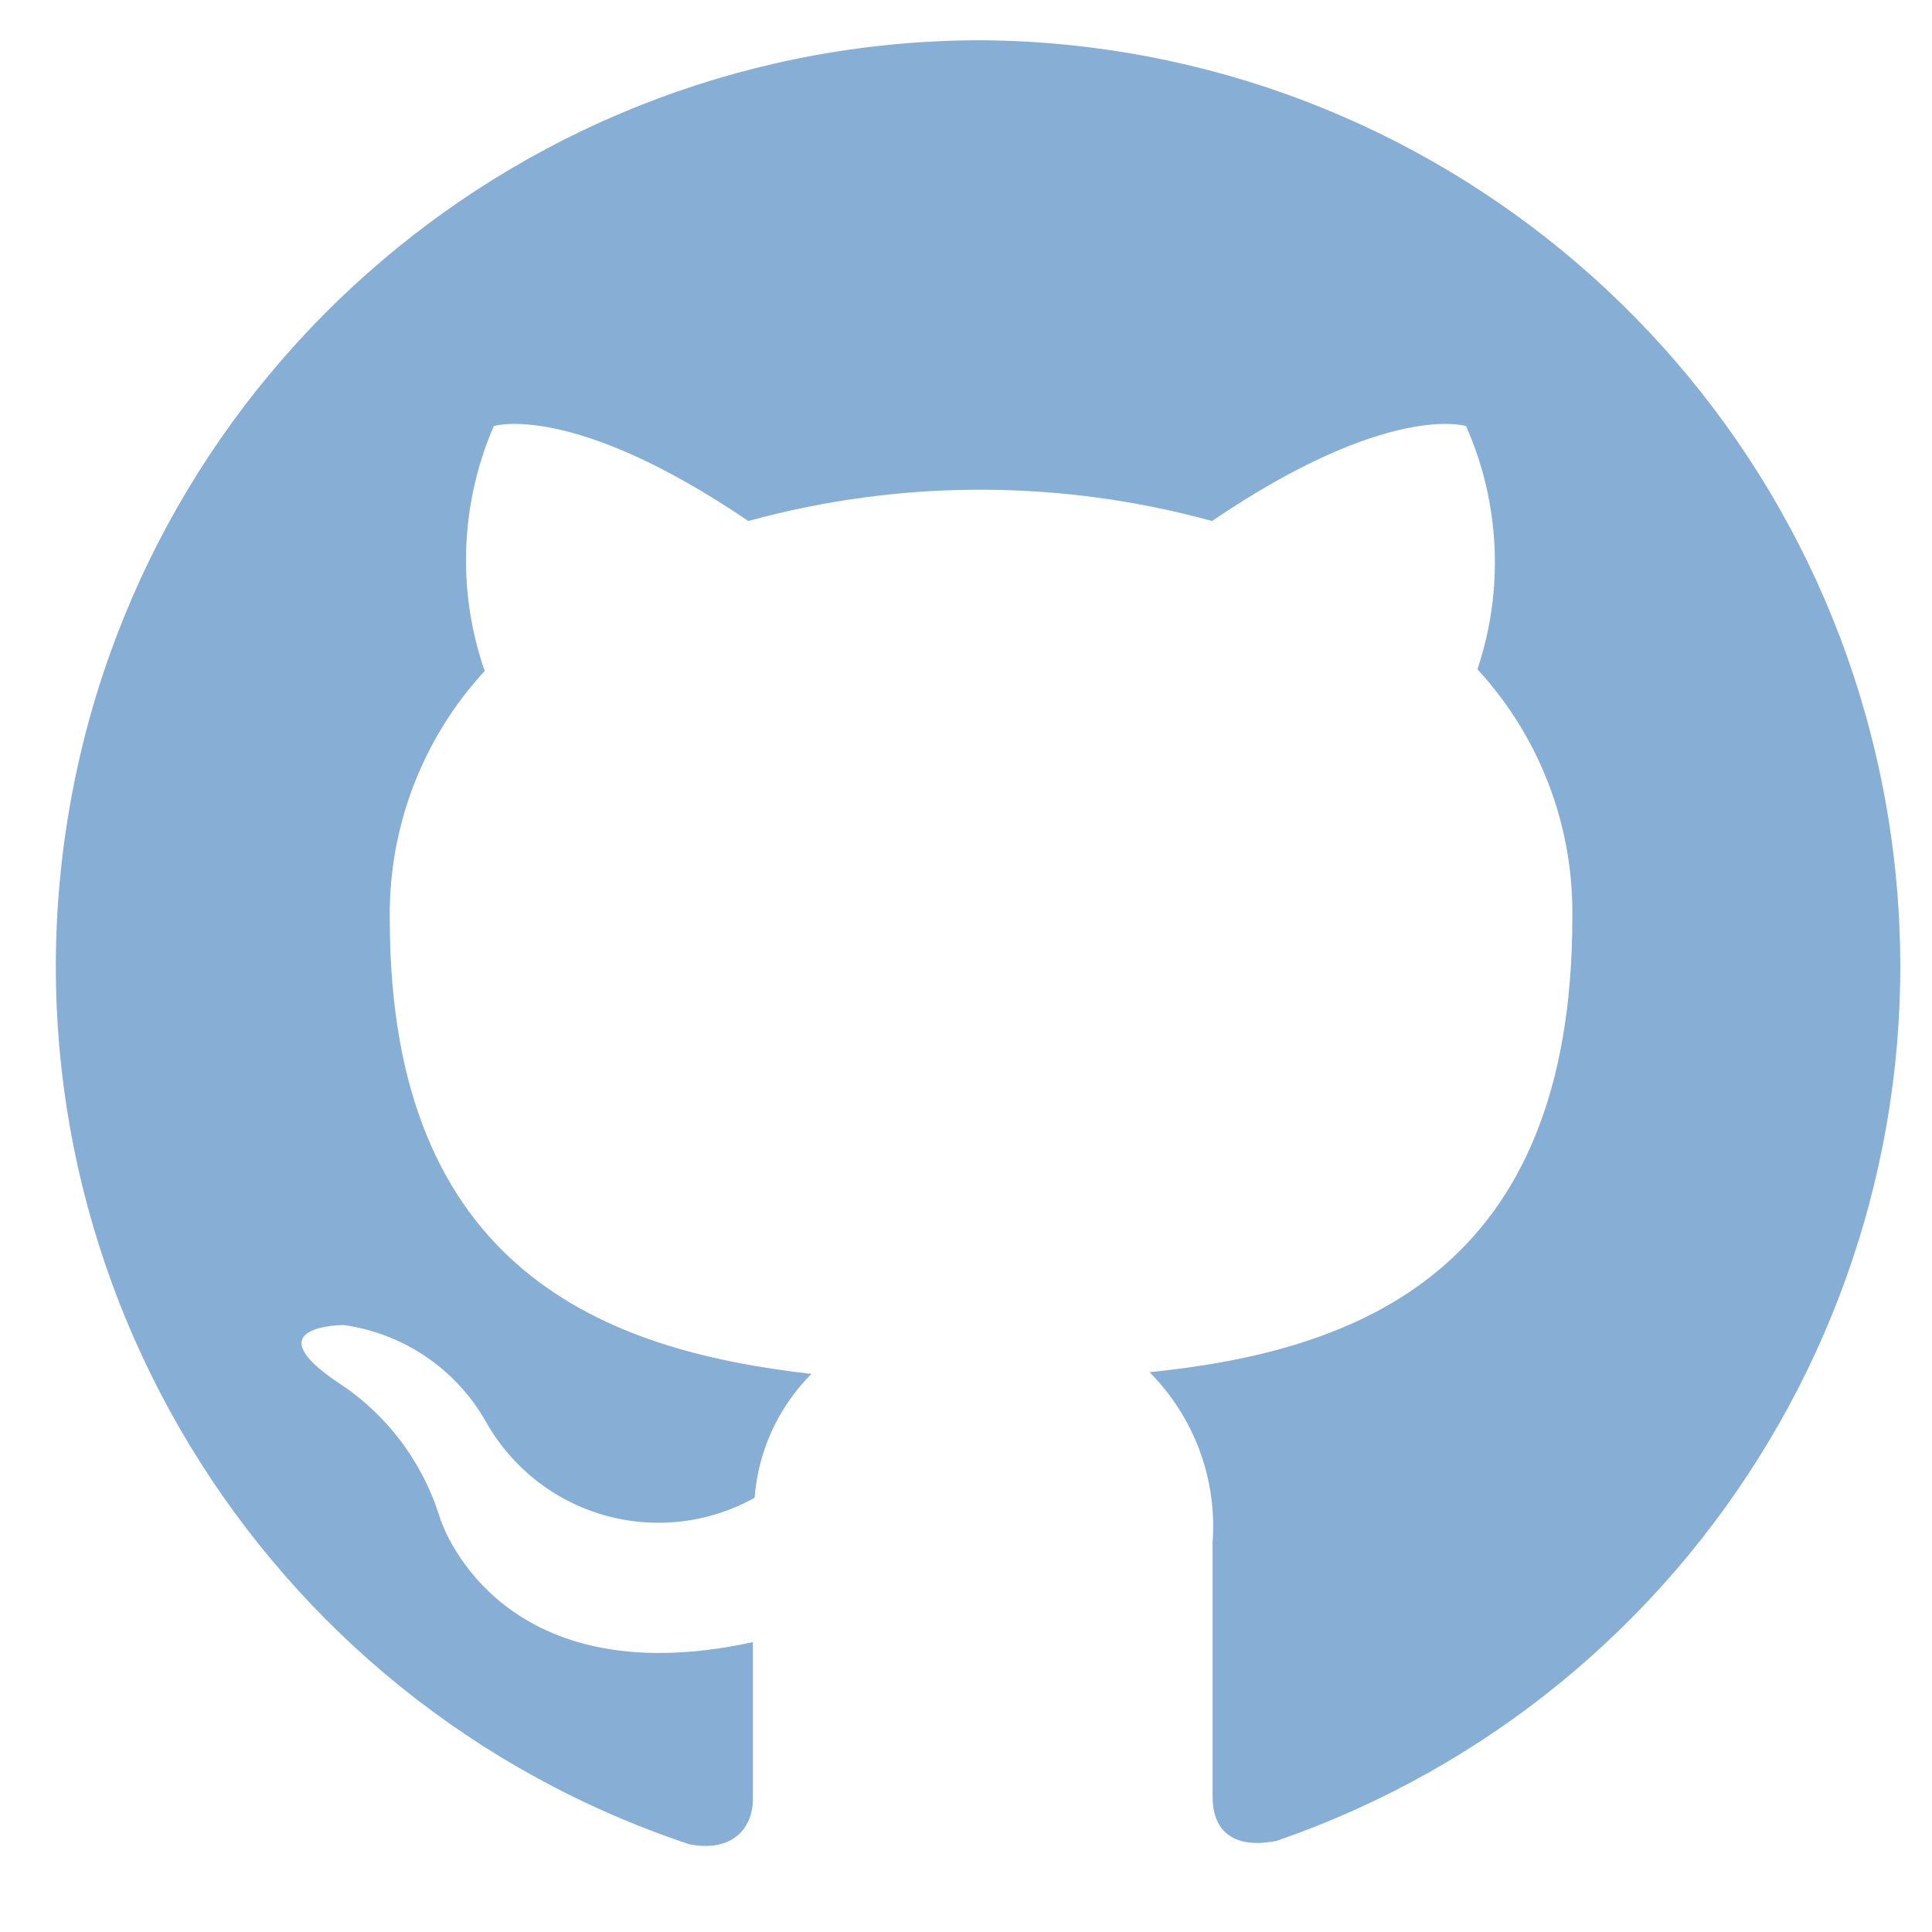
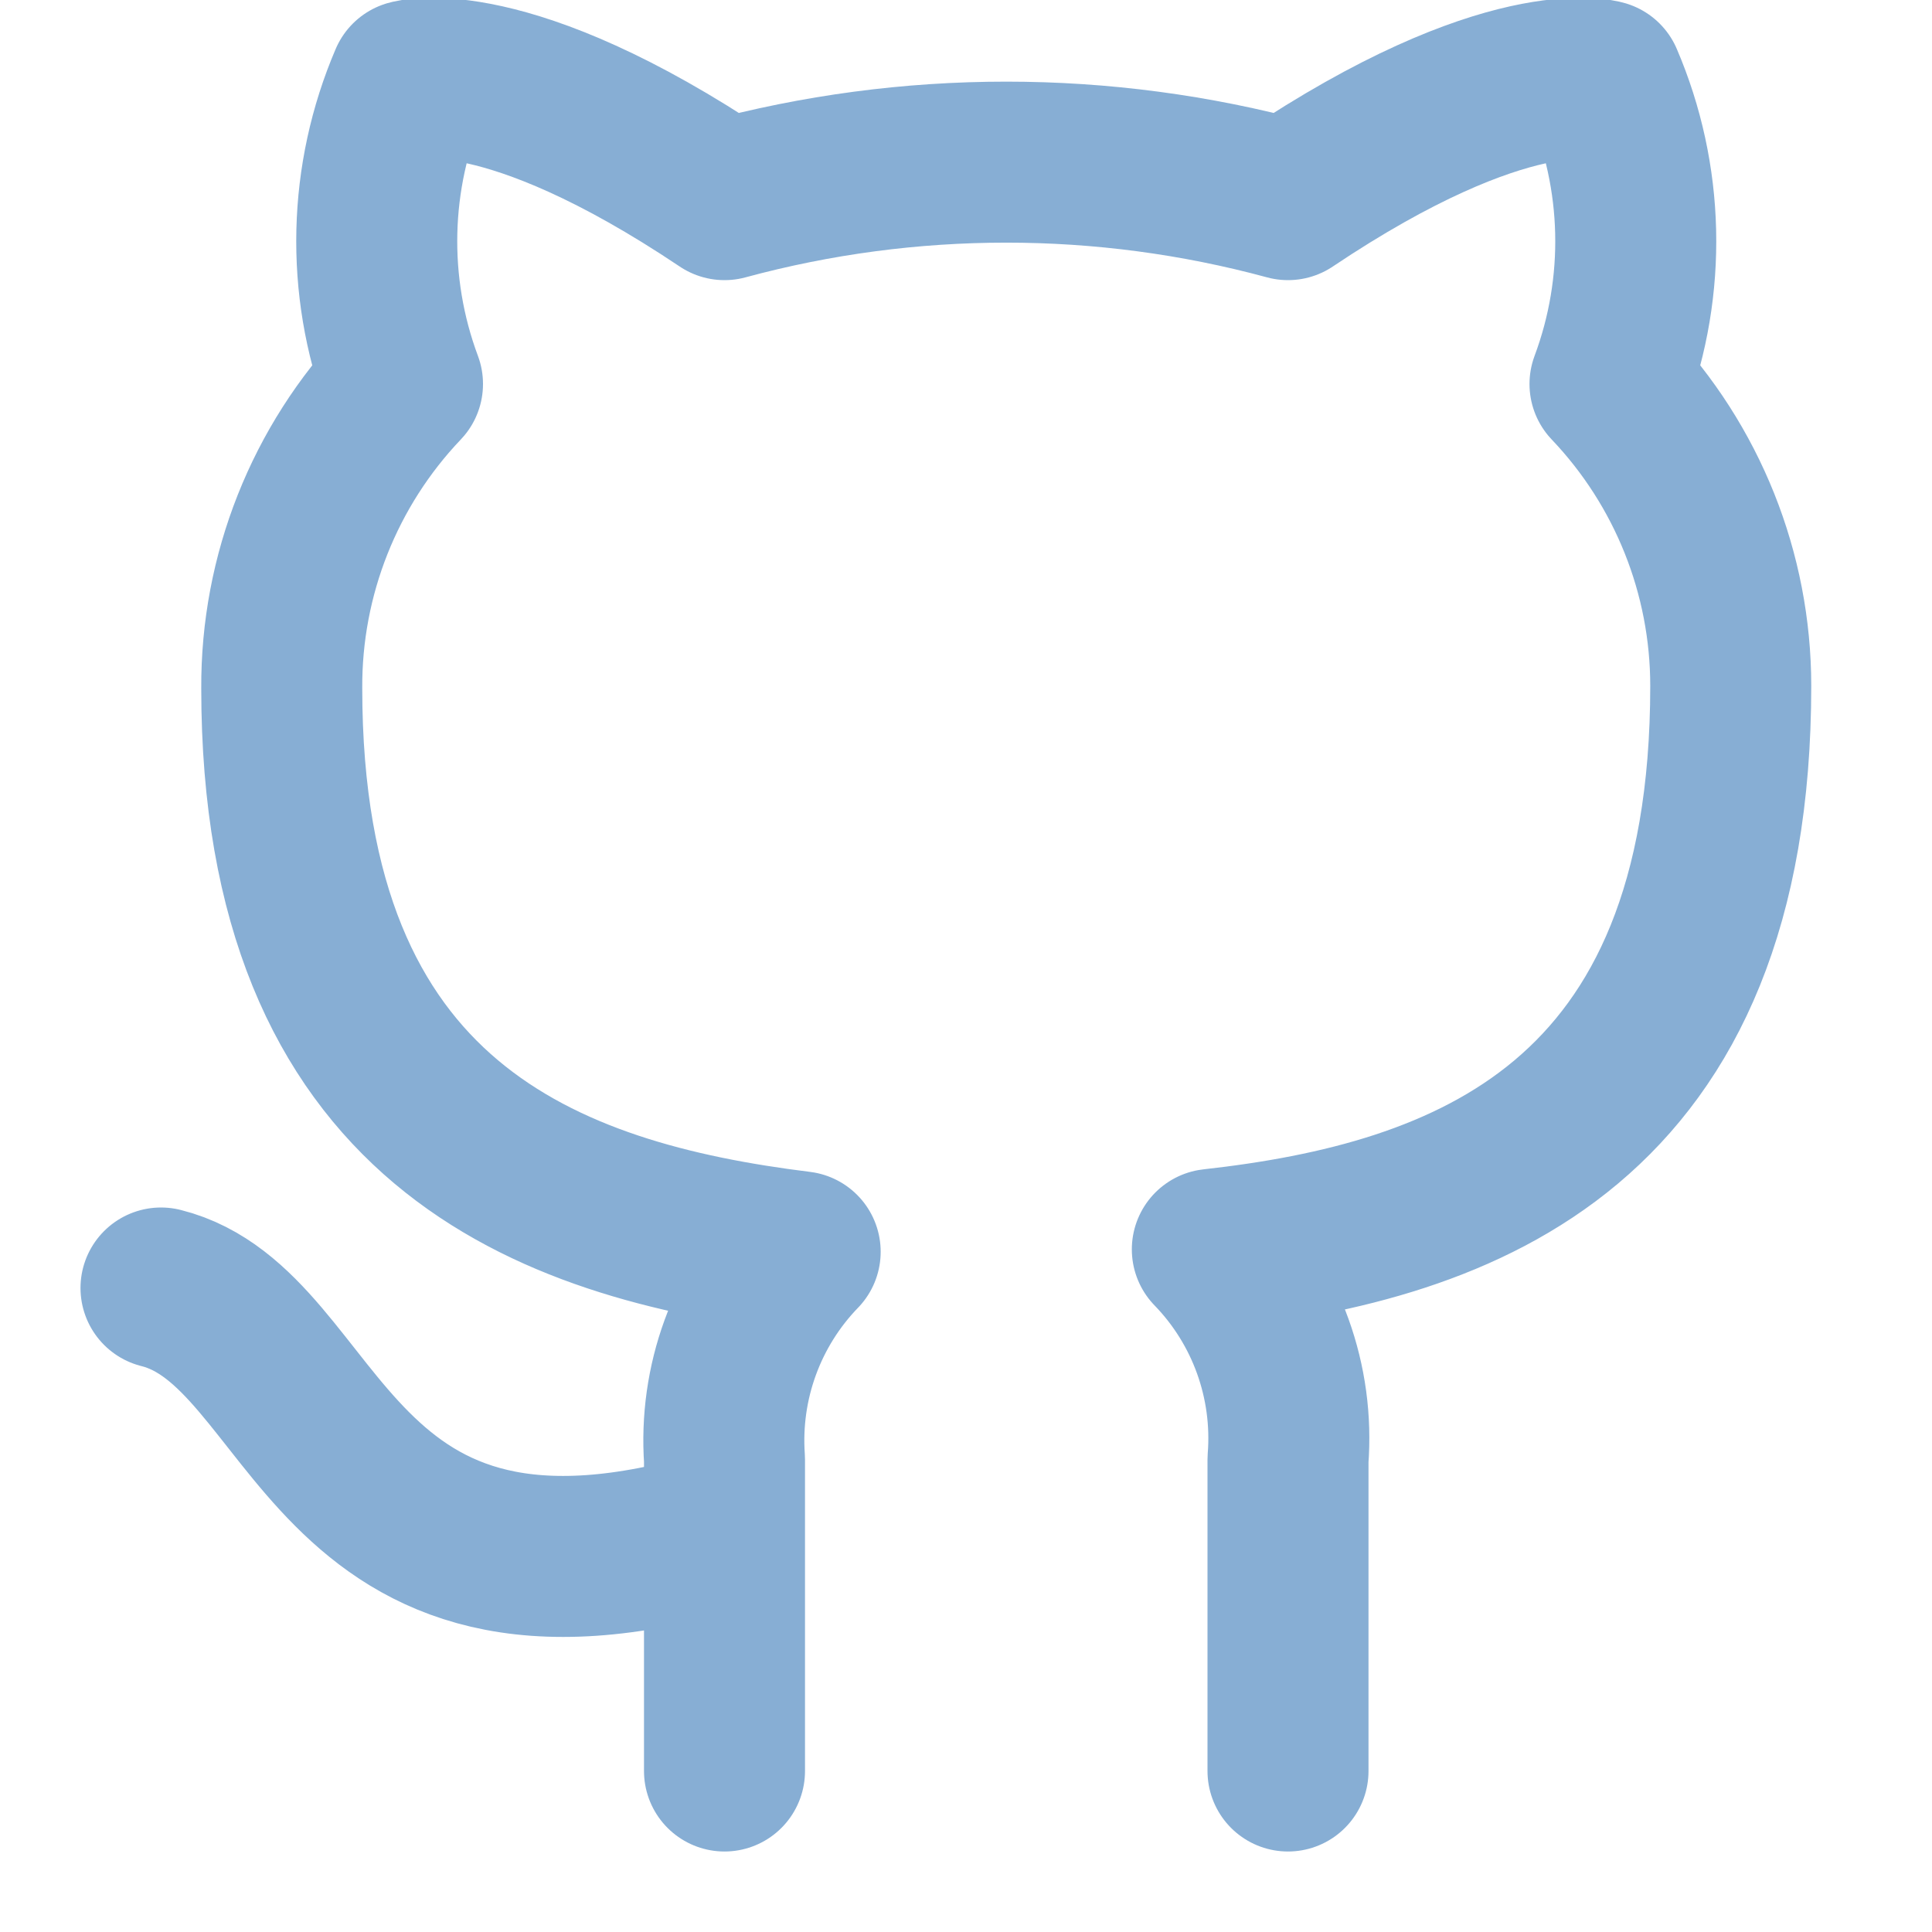
- <svg xmlns="http://www.w3.org/2000/svg" viewBox="0 -0.5 24 24" id="meteor-icon-kit__regular-github" fill="none">
-   <g id="SVGRepo_bgCarrier" stroke-width="0" />
-   <g id="SVGRepo_tracerCarrier" stroke-linecap="round" stroke-linejoin="round" />
-   <g id="SVGRepo_iconCarrier">
-     <path fill-rule="evenodd" clip-rule="evenodd" d="M12.205 0C6.56 -0.006 1.746 4.086 0.843 9.658C-0.061 15.229 3.213 20.633 8.569 22.412C9.148 22.518 9.353 22.158 9.353 21.854C9.353 21.551 9.353 20.859 9.353 19.899C6.141 20.598 5.464 18.353 5.464 18.353C5.25 17.657 4.798 17.059 4.186 16.666C3.148 15.96 4.271 15.96 4.271 15.96C5.008 16.064 5.656 16.501 6.028 17.146C6.344 17.718 6.874 18.141 7.502 18.321C8.13 18.501 8.803 18.424 9.374 18.106C9.418 17.525 9.669 16.979 10.08 16.567C7.525 16.278 4.842 15.289 4.842 10.92C4.825 9.779 5.247 8.674 6.021 7.835C5.676 6.843 5.717 5.757 6.134 4.793C6.134 4.793 7.101 4.482 9.296 5.972C11.182 5.454 13.171 5.454 15.056 5.972C17.252 4.482 18.212 4.793 18.212 4.793C18.635 5.747 18.685 6.825 18.353 7.814C19.127 8.653 19.549 9.757 19.532 10.899C19.532 15.318 16.842 16.285 14.28 16.546C14.836 17.105 15.122 17.877 15.063 18.663C15.063 20.202 15.063 21.445 15.063 21.819C15.063 22.193 15.268 22.482 15.854 22.369C21.147 20.545 24.357 15.173 23.455 9.647C22.554 4.121 17.803 0.048 12.205 0z" fill="#87aed4" />
-   </g>
+ <svg xmlns="http://www.w3.org/2000/svg" width="24" height="24" viewBox="0 0 24 24" fill="none" stroke="#87aed4" stroke-width="2" stroke-linecap="round" stroke-linejoin="round" class="feather feather-github">
+   <path d="M9 19c-5 1.5-5-2.5-7-3m14 6v-3.87a3.37 3.37 0 0 0-.94-2.61c3.14-.35 6.44-1.54 6.44-7A5.44 5.44 0 0 0 20 4.77 5.07 5.07 0 0 0 19.91 1S18.73.65 16 2.48a13.38 13.38 0 0 0-7 0C6.27.65 5.09 1 5.09 1A5.07 5.07 0 0 0 5 4.77a5.44 5.44 0 0 0-1.5 3.78c0 5.42 3.3 6.61 6.44 7A3.37 3.37 0 0 0 9 18.13V22" />
</svg>
